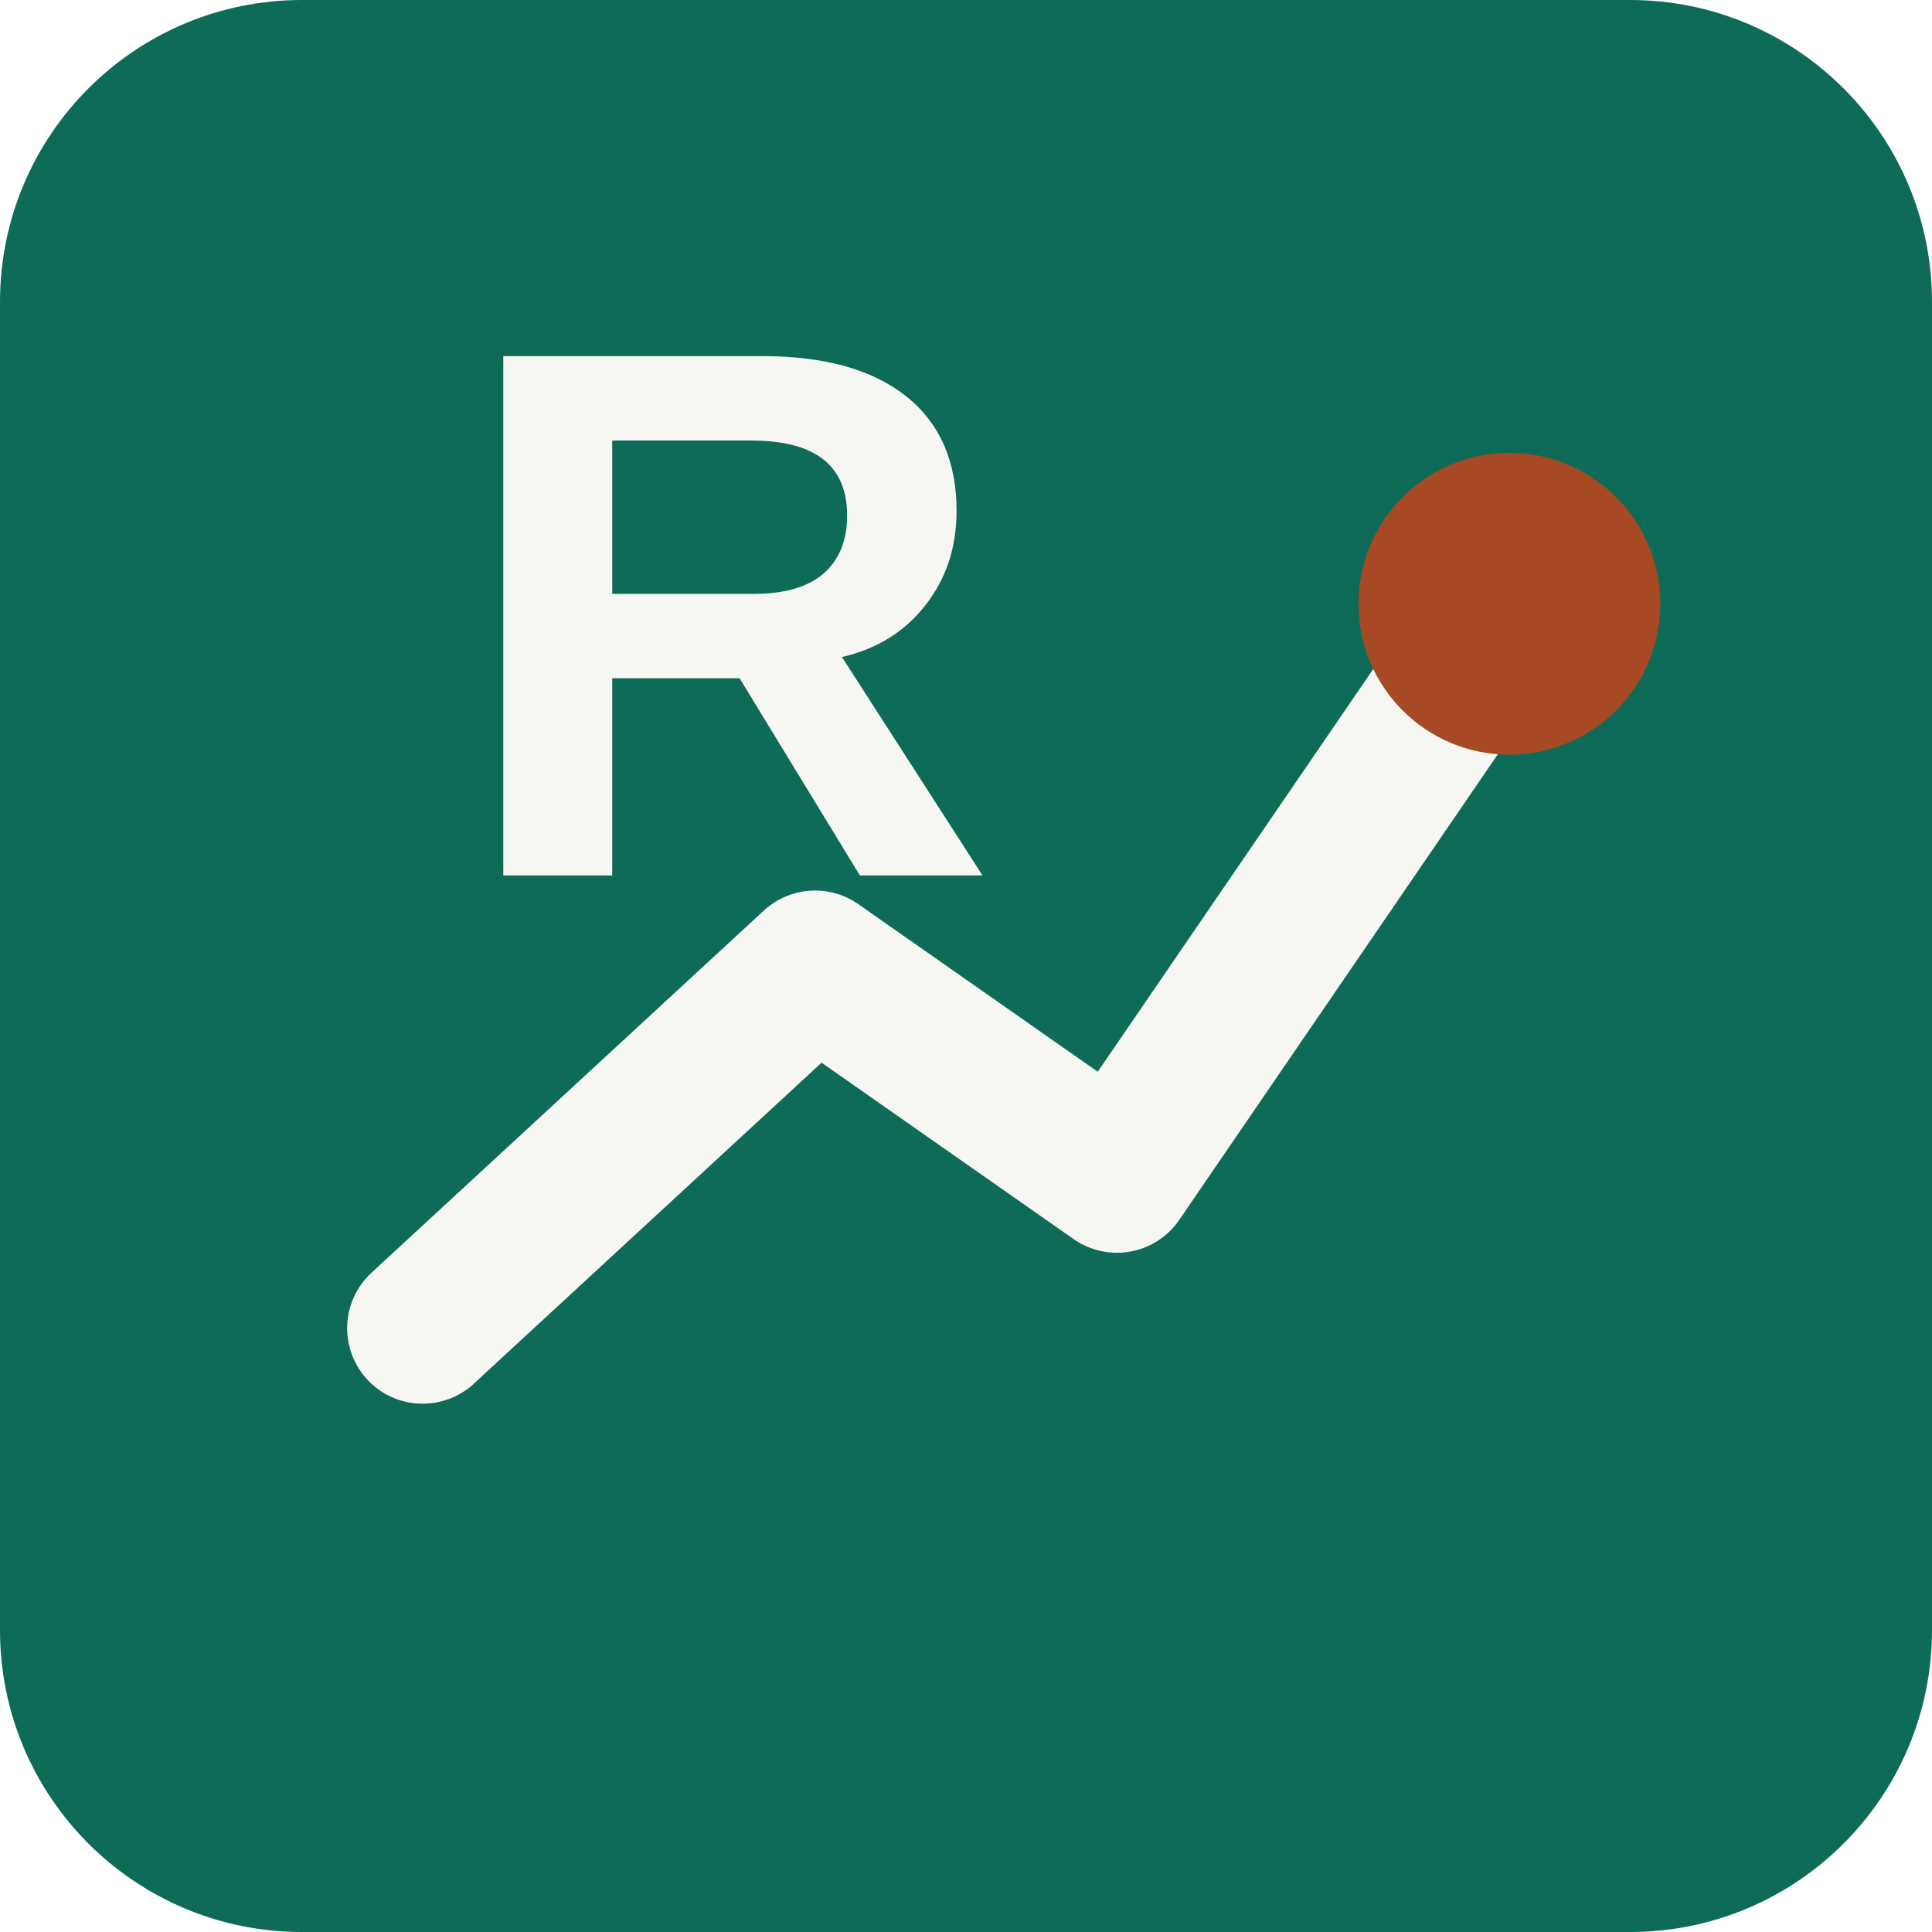
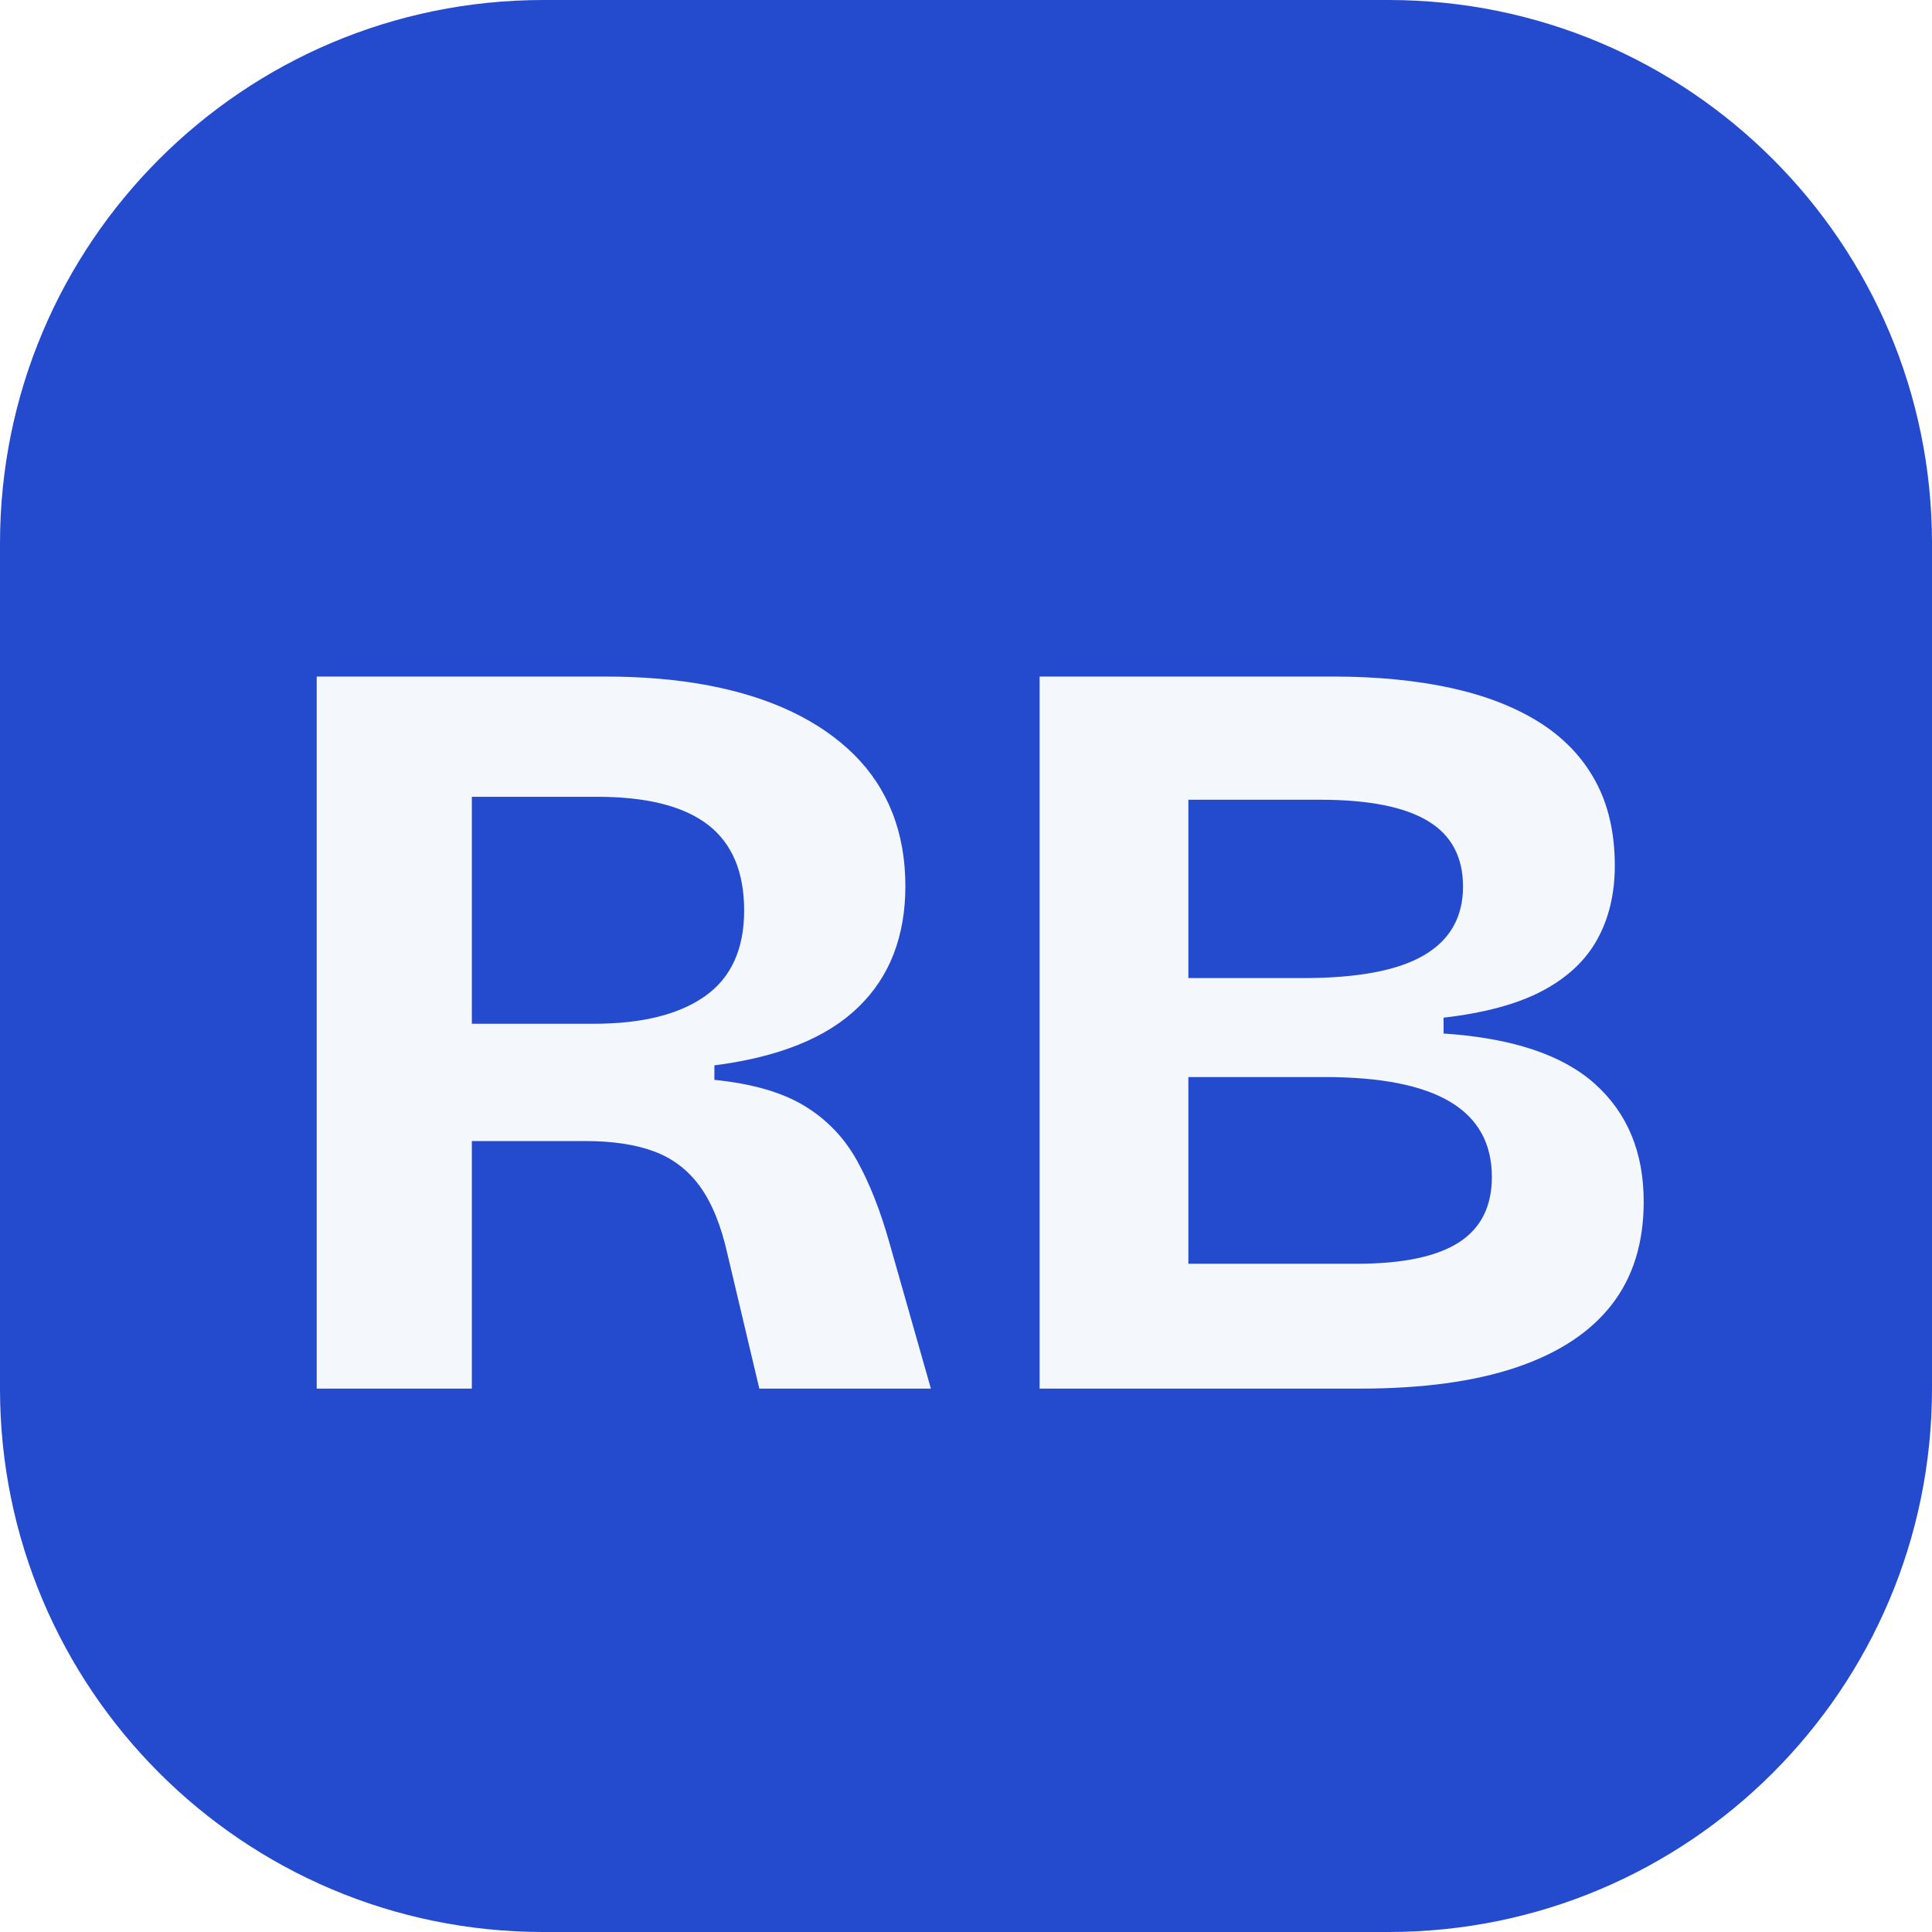
- <svg xmlns="http://www.w3.org/2000/svg" viewBox="0 0 64 64" role="img" aria-label="Romain Bastiani">
-   <rect width="64" height="64" rx="10" fill="#0d6b57" />
-   <path d="M14 44 27 32l10 7 13-19" fill="none" stroke="#f6f7f2" stroke-width="5" stroke-linecap="round" stroke-linejoin="round" />
-   <circle cx="50" cy="20" r="5" fill="#a64924" />
-   <text x="15" y="29" fill="#f6f7f2" font-family="Segoe UI, Arial, sans-serif" font-size="25" font-weight="800">R</text>
+ <svg xmlns="http://www.w3.org/2000/svg" viewBox="0 0 32 32">
+   <rect width="32" height="32" rx="9" fill="#244ace" />
+   <g fill="#f4f7fc">
+     <path d="M69.714 0V660H337.212Q389.688 660 433.176 651.702Q476.664 643.405 510.402 627.226Q544.14 611.048 567.711 587.667Q591.283 564.286 603.306 533.643Q615.33 503 615.33 465.595Q615.33 431.238 604.533 403.048Q593.735 374.857 571.652 353.512Q549.569 332.167 516.319 318.774Q483.069 305.381 438.307 299.619V286.191Q490.735 280.881 521.604 262.179Q552.473 243.477 570.116 212Q587.759 180.524 600.473 135.405L638.973 0H479.952L450.38 124.857Q441.571 164.31 425.083 187.167Q408.594 210.024 382.725 219.751Q356.856 229.477 318.546 229.477H213.498V0ZM213.498 338.166H326.236Q393.403 338.166 429.642 363.786Q465.88 389.405 465.88 443.191Q465.88 496.858 432.225 522.703Q398.57 548.549 329.688 548.549H213.498Z" transform="translate(4 23) scale(0.01787 -0.01787)" />
+     <path d="M69.714 0V660H341.641Q402.069 660 450.283 649.56Q498.497 639.119 532.605 617.762Q566.712 596.405 584.783 563.31Q602.854 530.214 602.854 484.762Q602.854 445.857 586.652 416.464Q570.45 387.072 535.819 368.726Q501.188 350.381 444.164 343.833V329.143Q539.688 322.81 584.664 282.226Q629.64 241.643 629.64 173.333Q629.64 115.81 599.878 77.643Q570.116 39.476 511.759 19.738Q453.403 0 366.403 0ZM207.617 115.737H363.713Q427.189 115.737 458.046 135.356Q488.904 154.975 488.904 196.214Q488.904 242.595 450.487 265.691Q412.07 288.786 333.807 288.786H207.617ZM207.617 380.524H314.236Q389.927 380.524 426.046 401.726Q462.166 422.929 462.166 465.334Q462.166 506.691 429.392 526.251Q396.618 545.811 330.093 545.811H207.617Z" transform="translate(15.9732 23) scale(0.01787 -0.01787)" />
+   </g>
</svg>
